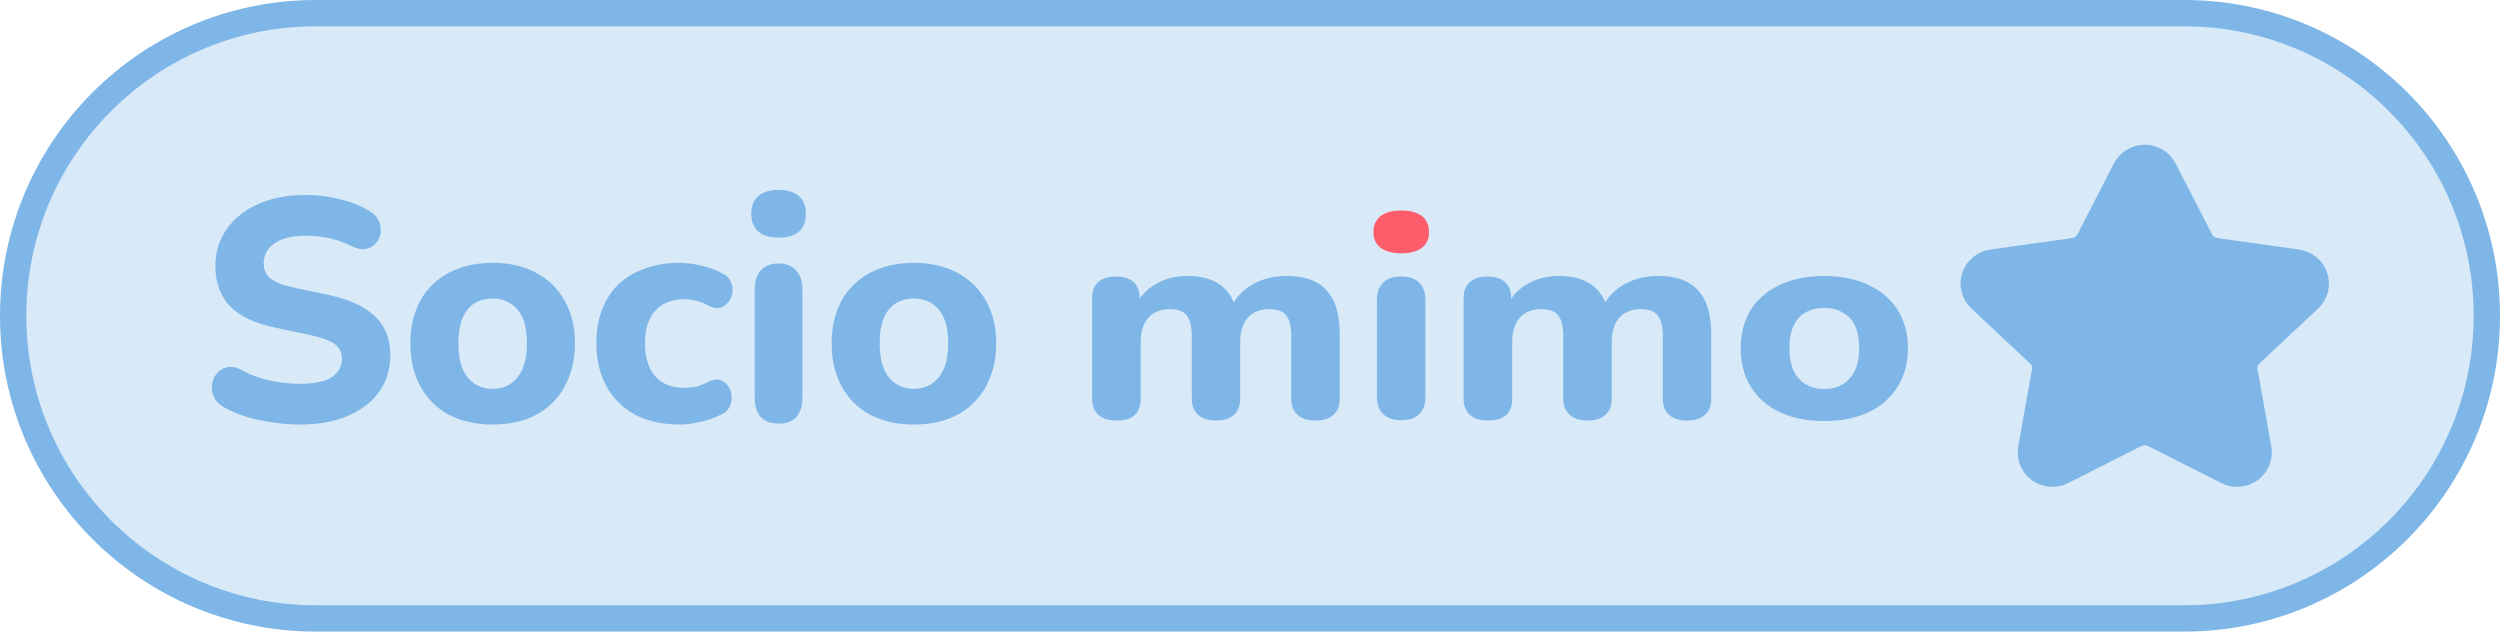
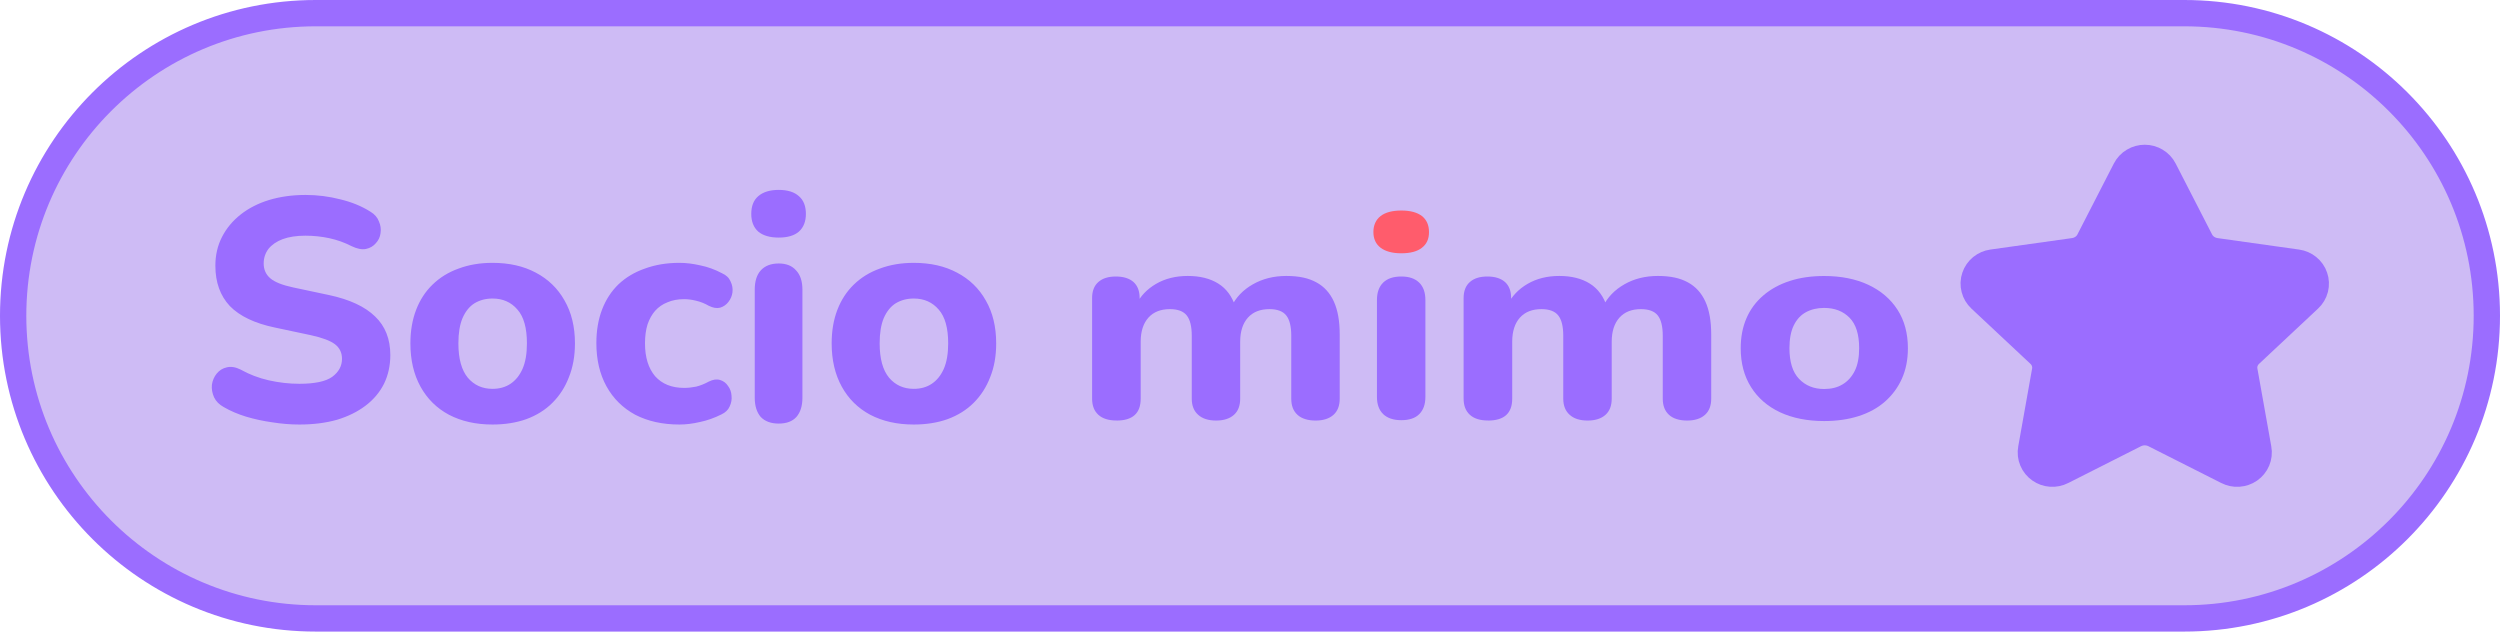
<svg xmlns="http://www.w3.org/2000/svg" width="95" height="24" viewBox="0 0 95 24" fill="none">
-   <rect x="0.5" y="0.5" width="94" height="23" rx="11.5" fill="#D8E9F8" />
-   <rect x="0.5" y="0.5" width="94" height="23" rx="11.5" stroke="#7EB6E8" />
-   <path d="M11.376 16.132C11.04 16.132 10.696 16.104 10.344 16.048C10 16 9.668 15.928 9.348 15.832C9.036 15.736 8.756 15.616 8.508 15.472C8.332 15.376 8.208 15.252 8.136 15.1C8.064 14.94 8.036 14.78 8.052 14.62C8.076 14.46 8.136 14.32 8.232 14.2C8.336 14.072 8.464 13.992 8.616 13.96C8.776 13.92 8.952 13.948 9.144 14.044C9.472 14.228 9.828 14.364 10.212 14.452C10.604 14.54 10.992 14.584 11.376 14.584C11.96 14.584 12.376 14.496 12.624 14.32C12.872 14.136 12.996 13.908 12.996 13.636C12.996 13.404 12.908 13.22 12.732 13.084C12.556 12.948 12.248 12.832 11.808 12.736L10.452 12.448C9.684 12.288 9.112 12.016 8.736 11.632C8.368 11.24 8.184 10.728 8.184 10.096C8.184 9.696 8.268 9.332 8.436 9.004C8.604 8.676 8.84 8.392 9.144 8.152C9.448 7.912 9.808 7.728 10.224 7.6C10.648 7.472 11.112 7.408 11.616 7.408C12.064 7.408 12.504 7.464 12.936 7.576C13.368 7.68 13.748 7.836 14.076 8.044C14.236 8.14 14.344 8.264 14.4 8.416C14.464 8.56 14.484 8.708 14.46 8.86C14.444 9.004 14.384 9.132 14.28 9.244C14.184 9.356 14.06 9.428 13.908 9.46C13.756 9.492 13.572 9.456 13.356 9.352C13.092 9.216 12.812 9.116 12.516 9.052C12.22 8.988 11.916 8.956 11.604 8.956C11.268 8.956 10.98 9 10.74 9.088C10.508 9.176 10.328 9.3 10.2 9.46C10.08 9.62 10.02 9.804 10.02 10.012C10.02 10.244 10.104 10.432 10.272 10.576C10.44 10.72 10.732 10.836 11.148 10.924L12.504 11.212C13.288 11.38 13.872 11.652 14.256 12.028C14.64 12.396 14.832 12.884 14.832 13.492C14.832 13.892 14.752 14.256 14.592 14.584C14.432 14.904 14.2 15.18 13.896 15.412C13.592 15.644 13.228 15.824 12.804 15.952C12.38 16.072 11.904 16.132 11.376 16.132ZM18.715 16.132C18.084 16.132 17.532 16.008 17.059 15.76C16.596 15.512 16.235 15.156 15.979 14.692C15.723 14.228 15.595 13.68 15.595 13.048C15.595 12.576 15.668 12.152 15.812 11.776C15.956 11.4 16.163 11.08 16.436 10.816C16.715 10.544 17.047 10.34 17.431 10.204C17.816 10.06 18.244 9.988 18.715 9.988C19.348 9.988 19.895 10.112 20.36 10.36C20.831 10.608 21.195 10.96 21.451 11.416C21.715 11.872 21.848 12.416 21.848 13.048C21.848 13.528 21.771 13.956 21.619 14.332C21.476 14.708 21.267 15.032 20.995 15.304C20.724 15.576 20.392 15.784 20 15.928C19.616 16.064 19.188 16.132 18.715 16.132ZM18.715 14.776C18.98 14.776 19.207 14.712 19.399 14.584C19.591 14.456 19.744 14.268 19.855 14.02C19.968 13.764 20.023 13.44 20.023 13.048C20.023 12.464 19.904 12.036 19.663 11.764C19.424 11.484 19.108 11.344 18.715 11.344C18.459 11.344 18.232 11.404 18.032 11.524C17.84 11.644 17.688 11.832 17.576 12.088C17.471 12.336 17.419 12.656 17.419 13.048C17.419 13.632 17.54 14.068 17.779 14.356C18.02 14.636 18.331 14.776 18.715 14.776ZM25.818 16.132C25.178 16.132 24.618 16.008 24.138 15.76C23.666 15.504 23.302 15.144 23.046 14.68C22.79 14.216 22.662 13.668 22.662 13.036C22.662 12.564 22.734 12.14 22.878 11.764C23.022 11.388 23.23 11.068 23.502 10.804C23.782 10.54 24.118 10.34 24.51 10.204C24.902 10.06 25.338 9.988 25.818 9.988C26.066 9.988 26.33 10.02 26.61 10.084C26.89 10.14 27.166 10.24 27.438 10.384C27.598 10.456 27.706 10.56 27.762 10.696C27.826 10.824 27.85 10.96 27.834 11.104C27.818 11.24 27.766 11.364 27.678 11.476C27.598 11.58 27.494 11.652 27.366 11.692C27.238 11.724 27.094 11.7 26.934 11.62C26.782 11.532 26.622 11.468 26.454 11.428C26.294 11.388 26.142 11.368 25.998 11.368C25.758 11.368 25.546 11.408 25.362 11.488C25.178 11.56 25.022 11.668 24.894 11.812C24.774 11.948 24.678 12.12 24.606 12.328C24.542 12.536 24.51 12.776 24.51 13.048C24.51 13.576 24.638 13.992 24.894 14.296C25.158 14.592 25.526 14.74 25.998 14.74C26.142 14.74 26.294 14.724 26.454 14.692C26.614 14.652 26.774 14.588 26.934 14.5C27.094 14.42 27.238 14.4 27.366 14.44C27.494 14.48 27.594 14.556 27.666 14.668C27.746 14.772 27.79 14.896 27.798 15.04C27.814 15.176 27.79 15.312 27.726 15.448C27.67 15.576 27.566 15.676 27.414 15.748C27.142 15.884 26.87 15.98 26.598 16.036C26.326 16.1 26.066 16.132 25.818 16.132ZM29.592 16.096C29.296 16.096 29.068 16.012 28.908 15.844C28.756 15.668 28.68 15.424 28.68 15.112V11.008C28.68 10.688 28.756 10.444 28.908 10.276C29.068 10.1 29.296 10.012 29.592 10.012C29.88 10.012 30.1 10.1 30.252 10.276C30.412 10.444 30.492 10.688 30.492 11.008V15.112C30.492 15.424 30.416 15.668 30.264 15.844C30.112 16.012 29.888 16.096 29.592 16.096ZM29.592 9.028C29.256 9.028 28.996 8.952 28.812 8.8C28.636 8.64 28.548 8.416 28.548 8.128C28.548 7.832 28.636 7.608 28.812 7.456C28.996 7.296 29.256 7.216 29.592 7.216C29.928 7.216 30.184 7.296 30.36 7.456C30.536 7.608 30.624 7.832 30.624 8.128C30.624 8.416 30.536 8.64 30.36 8.8C30.184 8.952 29.928 9.028 29.592 9.028ZM34.723 16.132C34.091 16.132 33.539 16.008 33.067 15.76C32.603 15.512 32.243 15.156 31.987 14.692C31.731 14.228 31.603 13.68 31.603 13.048C31.603 12.576 31.675 12.152 31.819 11.776C31.963 11.4 32.171 11.08 32.443 10.816C32.723 10.544 33.055 10.34 33.439 10.204C33.823 10.06 34.251 9.988 34.723 9.988C35.355 9.988 35.903 10.112 36.367 10.36C36.839 10.608 37.203 10.96 37.459 11.416C37.723 11.872 37.855 12.416 37.855 13.048C37.855 13.528 37.779 13.956 37.627 14.332C37.483 14.708 37.275 15.032 37.003 15.304C36.731 15.576 36.399 15.784 36.007 15.928C35.623 16.064 35.195 16.132 34.723 16.132ZM34.723 14.776C34.987 14.776 35.215 14.712 35.407 14.584C35.599 14.456 35.751 14.268 35.863 14.02C35.975 13.764 36.031 13.44 36.031 13.048C36.031 12.464 35.911 12.036 35.671 11.764C35.431 11.484 35.115 11.344 34.723 11.344C34.467 11.344 34.239 11.404 34.039 11.524C33.847 11.644 33.695 11.832 33.583 12.088C33.479 12.336 33.427 12.656 33.427 13.048C33.427 13.632 33.547 14.068 33.787 14.356C34.027 14.636 34.339 14.776 34.723 14.776Z" fill="#7EB6E8" />
-   <path d="M42.427 15.979C42.125 15.979 41.896 15.907 41.737 15.762C41.578 15.617 41.5 15.415 41.5 15.148V11.326C41.5 11.059 41.578 10.857 41.737 10.717C41.896 10.576 42.117 10.507 42.403 10.507C42.689 10.507 42.92 10.579 43.074 10.717C43.228 10.857 43.306 11.059 43.306 11.326V12.015L43.171 11.585C43.333 11.254 43.586 10.988 43.928 10.788C44.271 10.588 44.672 10.486 45.136 10.486C45.599 10.486 45.985 10.583 46.295 10.776C46.605 10.969 46.823 11.268 46.952 11.671H46.783C46.96 11.304 47.235 11.016 47.607 10.805C47.977 10.593 48.402 10.486 48.882 10.486C49.362 10.486 49.726 10.567 50.022 10.729C50.319 10.89 50.54 11.135 50.688 11.461C50.836 11.787 50.909 12.203 50.909 12.705V15.151C50.909 15.417 50.831 15.622 50.672 15.764C50.513 15.907 50.286 15.981 49.995 15.981C49.704 15.981 49.464 15.91 49.305 15.764C49.146 15.619 49.068 15.417 49.068 15.151V12.76C49.068 12.408 49.006 12.151 48.879 11.989C48.753 11.828 48.54 11.747 48.238 11.747C47.888 11.747 47.615 11.854 47.421 12.07C47.227 12.287 47.127 12.591 47.127 12.986V15.151C47.127 15.417 47.049 15.622 46.89 15.764C46.731 15.907 46.505 15.981 46.214 15.981C45.923 15.981 45.694 15.91 45.532 15.764C45.37 15.622 45.287 15.417 45.287 15.151V12.76C45.287 12.408 45.225 12.151 45.098 11.989C44.971 11.828 44.758 11.747 44.457 11.747C44.106 11.747 43.834 11.854 43.64 12.07C43.446 12.287 43.346 12.591 43.346 12.986V15.151C43.346 15.703 43.042 15.981 42.43 15.981L42.427 15.979Z" fill="#7EB6E8" />
-   <path d="M53.251 15.967C52.949 15.967 52.72 15.888 52.561 15.736C52.402 15.581 52.324 15.365 52.324 15.084V11.402C52.324 11.114 52.402 10.895 52.561 10.738C52.72 10.583 52.949 10.507 53.251 10.507C53.553 10.507 53.769 10.586 53.928 10.738C54.087 10.893 54.165 11.114 54.165 11.402V15.084C54.165 15.365 54.087 15.581 53.933 15.736C53.779 15.891 53.55 15.967 53.248 15.967H53.251Z" fill="#7EB6E8" />
-   <path d="M56.544 15.979C56.243 15.979 56.014 15.907 55.855 15.762C55.696 15.617 55.617 15.415 55.617 15.148V11.326C55.617 11.059 55.696 10.857 55.855 10.717C56.014 10.576 56.234 10.507 56.52 10.507C56.806 10.507 57.038 10.579 57.191 10.717C57.345 10.857 57.423 11.059 57.423 11.326V12.015L57.288 11.585C57.45 11.254 57.703 10.988 58.046 10.788C58.388 10.588 58.789 10.486 59.253 10.486C59.717 10.486 60.102 10.583 60.412 10.776C60.722 10.969 60.94 11.268 61.07 11.671H60.9C61.078 11.304 61.353 11.016 61.725 10.805C62.094 10.593 62.52 10.486 62.999 10.486C63.479 10.486 63.843 10.567 64.139 10.729C64.436 10.89 64.657 11.135 64.805 11.461C64.953 11.787 65.026 12.203 65.026 12.705V15.151C65.026 15.417 64.948 15.622 64.789 15.764C64.63 15.907 64.404 15.981 64.112 15.981C63.821 15.981 63.582 15.91 63.423 15.764C63.264 15.619 63.185 15.417 63.185 15.151V12.76C63.185 12.408 63.123 12.151 62.997 11.989C62.87 11.828 62.657 11.747 62.355 11.747C62.005 11.747 61.733 11.854 61.539 12.07C61.345 12.287 61.245 12.591 61.245 12.986V15.151C61.245 15.417 61.167 15.622 61.008 15.764C60.849 15.907 60.622 15.981 60.331 15.981C60.04 15.981 59.811 15.91 59.649 15.764C59.488 15.622 59.404 15.417 59.404 15.151V12.76C59.404 12.408 59.342 12.151 59.215 11.989C59.089 11.828 58.876 11.747 58.574 11.747C58.224 11.747 57.951 11.854 57.757 12.07C57.563 12.287 57.464 12.591 57.464 12.986V15.151C57.464 15.703 57.159 15.981 56.547 15.981L56.544 15.979Z" fill="#7EB6E8" />
-   <path d="M69.32 16C68.678 16 68.118 15.888 67.643 15.667C67.166 15.443 66.8 15.125 66.538 14.708C66.277 14.292 66.147 13.8 66.147 13.233C66.147 12.81 66.22 12.429 66.366 12.092C66.511 11.754 66.727 11.466 67.007 11.226C67.287 10.986 67.624 10.802 68.013 10.676C68.401 10.55 68.837 10.488 69.317 10.488C69.958 10.488 70.519 10.6 70.993 10.821C71.47 11.045 71.84 11.359 72.104 11.768C72.368 12.177 72.5 12.665 72.5 13.233C72.5 13.664 72.424 14.049 72.274 14.385C72.123 14.723 71.91 15.013 71.632 15.258C71.355 15.503 71.02 15.686 70.627 15.812C70.233 15.938 69.794 16 69.314 16H69.32ZM69.32 14.782C69.589 14.782 69.821 14.725 70.015 14.608C70.209 14.494 70.365 14.323 70.479 14.097C70.592 13.871 70.648 13.583 70.648 13.231C70.648 12.708 70.527 12.32 70.282 12.073C70.037 11.825 69.716 11.701 69.317 11.701C69.056 11.701 68.826 11.756 68.627 11.863C68.428 11.97 68.274 12.139 68.163 12.365C68.053 12.591 67.999 12.881 67.999 13.231C67.999 13.754 68.12 14.145 68.366 14.399C68.611 14.654 68.926 14.782 69.317 14.782H69.32Z" fill="#7EB6E8" />
+   <rect x="0.5" y="0.5" width="94" height="23" rx="11.5" fill="#CEBBF5" />
+   <rect x="0.5" y="0.5" width="94" height="23" rx="11.5" stroke="#9B6DFF" />
+   <path d="M11.376 16.132C11.04 16.132 10.696 16.104 10.344 16.048C10 16 9.668 15.928 9.348 15.832C9.036 15.736 8.756 15.616 8.508 15.472C8.332 15.376 8.208 15.252 8.136 15.1C8.064 14.94 8.036 14.78 8.052 14.62C8.076 14.46 8.136 14.32 8.232 14.2C8.336 14.072 8.464 13.992 8.616 13.96C8.776 13.92 8.952 13.948 9.144 14.044C9.472 14.228 9.828 14.364 10.212 14.452C10.604 14.54 10.992 14.584 11.376 14.584C11.96 14.584 12.376 14.496 12.624 14.32C12.872 14.136 12.996 13.908 12.996 13.636C12.996 13.404 12.908 13.22 12.732 13.084C12.556 12.948 12.248 12.832 11.808 12.736L10.452 12.448C9.684 12.288 9.112 12.016 8.736 11.632C8.368 11.24 8.184 10.728 8.184 10.096C8.184 9.696 8.268 9.332 8.436 9.004C8.604 8.676 8.84 8.392 9.144 8.152C9.448 7.912 9.808 7.728 10.224 7.6C10.648 7.472 11.112 7.408 11.616 7.408C12.064 7.408 12.504 7.464 12.936 7.576C13.368 7.68 13.748 7.836 14.076 8.044C14.236 8.14 14.344 8.264 14.4 8.416C14.464 8.56 14.484 8.708 14.46 8.86C14.444 9.004 14.384 9.132 14.28 9.244C14.184 9.356 14.06 9.428 13.908 9.46C13.756 9.492 13.572 9.456 13.356 9.352C13.092 9.216 12.812 9.116 12.516 9.052C12.22 8.988 11.916 8.956 11.604 8.956C11.268 8.956 10.98 9 10.74 9.088C10.508 9.176 10.328 9.3 10.2 9.46C10.08 9.62 10.02 9.804 10.02 10.012C10.02 10.244 10.104 10.432 10.272 10.576C10.44 10.72 10.732 10.836 11.148 10.924L12.504 11.212C13.288 11.38 13.872 11.652 14.256 12.028C14.64 12.396 14.832 12.884 14.832 13.492C14.832 13.892 14.752 14.256 14.592 14.584C14.432 14.904 14.2 15.18 13.896 15.412C13.592 15.644 13.228 15.824 12.804 15.952C12.38 16.072 11.904 16.132 11.376 16.132ZM18.715 16.132C18.084 16.132 17.532 16.008 17.059 15.76C16.596 15.512 16.235 15.156 15.979 14.692C15.723 14.228 15.595 13.68 15.595 13.048C15.595 12.576 15.668 12.152 15.812 11.776C15.956 11.4 16.163 11.08 16.436 10.816C16.715 10.544 17.047 10.34 17.431 10.204C17.816 10.06 18.244 9.988 18.715 9.988C19.348 9.988 19.895 10.112 20.36 10.36C20.831 10.608 21.195 10.96 21.451 11.416C21.715 11.872 21.848 12.416 21.848 13.048C21.848 13.528 21.771 13.956 21.619 14.332C21.476 14.708 21.267 15.032 20.995 15.304C20.724 15.576 20.392 15.784 20 15.928C19.616 16.064 19.188 16.132 18.715 16.132ZM18.715 14.776C18.98 14.776 19.207 14.712 19.399 14.584C19.591 14.456 19.744 14.268 19.855 14.02C19.968 13.764 20.023 13.44 20.023 13.048C20.023 12.464 19.904 12.036 19.663 11.764C19.424 11.484 19.108 11.344 18.715 11.344C18.459 11.344 18.232 11.404 18.032 11.524C17.84 11.644 17.688 11.832 17.576 12.088C17.471 12.336 17.419 12.656 17.419 13.048C17.419 13.632 17.54 14.068 17.779 14.356C18.02 14.636 18.331 14.776 18.715 14.776ZM25.818 16.132C25.178 16.132 24.618 16.008 24.138 15.76C23.666 15.504 23.302 15.144 23.046 14.68C22.79 14.216 22.662 13.668 22.662 13.036C22.662 12.564 22.734 12.14 22.878 11.764C23.022 11.388 23.23 11.068 23.502 10.804C23.782 10.54 24.118 10.34 24.51 10.204C24.902 10.06 25.338 9.988 25.818 9.988C26.066 9.988 26.33 10.02 26.61 10.084C26.89 10.14 27.166 10.24 27.438 10.384C27.598 10.456 27.706 10.56 27.762 10.696C27.826 10.824 27.85 10.96 27.834 11.104C27.818 11.24 27.766 11.364 27.678 11.476C27.598 11.58 27.494 11.652 27.366 11.692C27.238 11.724 27.094 11.7 26.934 11.62C26.782 11.532 26.622 11.468 26.454 11.428C26.294 11.388 26.142 11.368 25.998 11.368C25.758 11.368 25.546 11.408 25.362 11.488C25.178 11.56 25.022 11.668 24.894 11.812C24.774 11.948 24.678 12.12 24.606 12.328C24.542 12.536 24.51 12.776 24.51 13.048C24.51 13.576 24.638 13.992 24.894 14.296C25.158 14.592 25.526 14.74 25.998 14.74C26.142 14.74 26.294 14.724 26.454 14.692C26.614 14.652 26.774 14.588 26.934 14.5C27.094 14.42 27.238 14.4 27.366 14.44C27.494 14.48 27.594 14.556 27.666 14.668C27.746 14.772 27.79 14.896 27.798 15.04C27.814 15.176 27.79 15.312 27.726 15.448C27.67 15.576 27.566 15.676 27.414 15.748C27.142 15.884 26.87 15.98 26.598 16.036C26.326 16.1 26.066 16.132 25.818 16.132ZM29.592 16.096C29.296 16.096 29.068 16.012 28.908 15.844C28.756 15.668 28.68 15.424 28.68 15.112V11.008C28.68 10.688 28.756 10.444 28.908 10.276C29.068 10.1 29.296 10.012 29.592 10.012C29.88 10.012 30.1 10.1 30.252 10.276C30.412 10.444 30.492 10.688 30.492 11.008V15.112C30.492 15.424 30.416 15.668 30.264 15.844C30.112 16.012 29.888 16.096 29.592 16.096ZM29.592 9.028C29.256 9.028 28.996 8.952 28.812 8.8C28.636 8.64 28.548 8.416 28.548 8.128C28.548 7.832 28.636 7.608 28.812 7.456C28.996 7.296 29.256 7.216 29.592 7.216C29.928 7.216 30.184 7.296 30.36 7.456C30.536 7.608 30.624 7.832 30.624 8.128C30.624 8.416 30.536 8.64 30.36 8.8C30.184 8.952 29.928 9.028 29.592 9.028ZM34.723 16.132C34.091 16.132 33.539 16.008 33.067 15.76C32.603 15.512 32.243 15.156 31.987 14.692C31.731 14.228 31.603 13.68 31.603 13.048C31.603 12.576 31.675 12.152 31.819 11.776C31.963 11.4 32.171 11.08 32.443 10.816C32.723 10.544 33.055 10.34 33.439 10.204C33.823 10.06 34.251 9.988 34.723 9.988C35.355 9.988 35.903 10.112 36.367 10.36C36.839 10.608 37.203 10.96 37.459 11.416C37.723 11.872 37.855 12.416 37.855 13.048C37.855 13.528 37.779 13.956 37.627 14.332C37.483 14.708 37.275 15.032 37.003 15.304C36.731 15.576 36.399 15.784 36.007 15.928C35.623 16.064 35.195 16.132 34.723 16.132ZM34.723 14.776C34.987 14.776 35.215 14.712 35.407 14.584C35.599 14.456 35.751 14.268 35.863 14.02C35.975 13.764 36.031 13.44 36.031 13.048C36.031 12.464 35.911 12.036 35.671 11.764C35.431 11.484 35.115 11.344 34.723 11.344C34.467 11.344 34.239 11.404 34.039 11.524C33.847 11.644 33.695 11.832 33.583 12.088C33.479 12.336 33.427 12.656 33.427 13.048C33.427 13.632 33.547 14.068 33.787 14.356C34.027 14.636 34.339 14.776 34.723 14.776Z" fill="#9B6DFF" />
+   <path d="M42.427 15.979C42.125 15.979 41.896 15.907 41.737 15.762C41.578 15.617 41.5 15.415 41.5 15.148V11.326C41.5 11.059 41.578 10.857 41.737 10.717C41.896 10.576 42.117 10.507 42.403 10.507C42.689 10.507 42.92 10.579 43.074 10.717C43.228 10.857 43.306 11.059 43.306 11.326V12.015L43.171 11.585C43.333 11.254 43.586 10.988 43.928 10.788C44.271 10.588 44.672 10.486 45.136 10.486C45.599 10.486 45.985 10.583 46.295 10.776C46.605 10.969 46.823 11.268 46.952 11.671H46.783C46.96 11.304 47.235 11.016 47.607 10.805C47.977 10.593 48.402 10.486 48.882 10.486C49.362 10.486 49.726 10.567 50.022 10.729C50.319 10.89 50.54 11.135 50.688 11.461C50.836 11.787 50.909 12.203 50.909 12.705V15.151C50.909 15.417 50.831 15.622 50.672 15.764C50.513 15.907 50.286 15.981 49.995 15.981C49.704 15.981 49.464 15.91 49.305 15.764C49.146 15.619 49.068 15.417 49.068 15.151V12.76C49.068 12.408 49.006 12.151 48.879 11.989C48.753 11.828 48.54 11.747 48.238 11.747C47.888 11.747 47.615 11.854 47.421 12.07C47.227 12.287 47.127 12.591 47.127 12.986V15.151C47.127 15.417 47.049 15.622 46.89 15.764C46.731 15.907 46.505 15.981 46.214 15.981C45.923 15.981 45.694 15.91 45.532 15.764C45.37 15.622 45.287 15.417 45.287 15.151V12.76C45.287 12.408 45.225 12.151 45.098 11.989C44.971 11.828 44.758 11.747 44.457 11.747C44.106 11.747 43.834 11.854 43.64 12.07C43.446 12.287 43.346 12.591 43.346 12.986V15.151C43.346 15.703 43.042 15.981 42.43 15.981L42.427 15.979Z" fill="#9B6DFF" />
+   <path d="M53.251 15.967C52.949 15.967 52.72 15.888 52.561 15.736C52.402 15.581 52.324 15.365 52.324 15.084V11.402C52.324 11.114 52.402 10.895 52.561 10.738C52.72 10.583 52.949 10.507 53.251 10.507C53.553 10.507 53.769 10.586 53.928 10.738C54.087 10.893 54.165 11.114 54.165 11.402V15.084C54.165 15.365 54.087 15.581 53.933 15.736C53.779 15.891 53.55 15.967 53.248 15.967H53.251Z" fill="#9B6DFF" />
+   <path d="M56.544 15.979C56.243 15.979 56.014 15.907 55.855 15.762C55.696 15.617 55.617 15.415 55.617 15.148V11.326C55.617 11.059 55.696 10.857 55.855 10.717C56.014 10.576 56.234 10.507 56.52 10.507C56.806 10.507 57.038 10.579 57.191 10.717C57.345 10.857 57.423 11.059 57.423 11.326V12.015L57.288 11.585C57.45 11.254 57.703 10.988 58.046 10.788C58.388 10.588 58.789 10.486 59.253 10.486C59.717 10.486 60.102 10.583 60.412 10.776C60.722 10.969 60.94 11.268 61.07 11.671H60.9C61.078 11.304 61.353 11.016 61.725 10.805C62.094 10.593 62.52 10.486 62.999 10.486C63.479 10.486 63.843 10.567 64.139 10.729C64.436 10.89 64.657 11.135 64.805 11.461C64.953 11.787 65.026 12.203 65.026 12.705V15.151C65.026 15.417 64.948 15.622 64.789 15.764C64.63 15.907 64.404 15.981 64.112 15.981C63.821 15.981 63.582 15.91 63.423 15.764C63.264 15.619 63.185 15.417 63.185 15.151V12.76C63.185 12.408 63.123 12.151 62.997 11.989C62.87 11.828 62.657 11.747 62.355 11.747C62.005 11.747 61.733 11.854 61.539 12.07C61.345 12.287 61.245 12.591 61.245 12.986V15.151C61.245 15.417 61.167 15.622 61.008 15.764C60.849 15.907 60.622 15.981 60.331 15.981C60.04 15.981 59.811 15.91 59.649 15.764C59.488 15.622 59.404 15.417 59.404 15.151V12.76C59.404 12.408 59.342 12.151 59.215 11.989C59.089 11.828 58.876 11.747 58.574 11.747C58.224 11.747 57.951 11.854 57.757 12.07C57.563 12.287 57.464 12.591 57.464 12.986V15.151C57.464 15.703 57.159 15.981 56.547 15.981L56.544 15.979Z" fill="#9B6DFF" />
+   <path d="M69.32 16C68.678 16 68.118 15.888 67.643 15.667C67.166 15.443 66.8 15.125 66.538 14.708C66.277 14.292 66.147 13.8 66.147 13.233C66.147 12.81 66.22 12.429 66.366 12.092C66.511 11.754 66.727 11.466 67.007 11.226C67.287 10.986 67.624 10.802 68.013 10.676C68.401 10.55 68.837 10.488 69.317 10.488C69.958 10.488 70.519 10.6 70.993 10.821C71.47 11.045 71.84 11.359 72.104 11.768C72.368 12.177 72.5 12.665 72.5 13.233C72.5 13.664 72.424 14.049 72.274 14.385C72.123 14.723 71.91 15.013 71.632 15.258C71.355 15.503 71.02 15.686 70.627 15.812C70.233 15.938 69.794 16 69.314 16H69.32ZM69.32 14.782C69.589 14.782 69.821 14.725 70.015 14.608C70.209 14.494 70.365 14.323 70.479 14.097C70.592 13.871 70.648 13.583 70.648 13.231C70.648 12.708 70.527 12.32 70.282 12.073C70.037 11.825 69.716 11.701 69.317 11.701C69.056 11.701 68.826 11.756 68.627 11.863C68.428 11.97 68.274 12.139 68.163 12.365C68.053 12.591 67.999 12.881 67.999 13.231C67.999 13.754 68.12 14.145 68.366 14.399C68.611 14.654 68.926 14.782 69.317 14.782H69.32Z" fill="#9B6DFF" />
  <path d="M53.251 9.625C52.909 9.625 52.647 9.553 52.464 9.415C52.281 9.275 52.189 9.075 52.189 8.818C52.189 8.561 52.281 8.35 52.464 8.209C52.647 8.069 52.909 8 53.251 8C53.593 8 53.852 8.071 54.033 8.209C54.211 8.35 54.302 8.552 54.302 8.818C54.302 9.085 54.213 9.275 54.033 9.415C53.855 9.556 53.593 9.625 53.251 9.625Z" fill="#FF5C6C" />
-   <path d="M81.216 6.67C81.242 6.619 81.282 6.576 81.333 6.546C81.383 6.516 81.441 6.5 81.501 6.5C81.56 6.5 81.618 6.516 81.668 6.546C81.719 6.576 81.759 6.619 81.785 6.67L83.171 9.369C83.263 9.546 83.397 9.7 83.564 9.817C83.731 9.933 83.924 10.009 84.128 10.038L87.228 10.474C87.286 10.482 87.341 10.506 87.387 10.543C87.432 10.579 87.466 10.627 87.484 10.682C87.503 10.736 87.505 10.794 87.491 10.85C87.477 10.905 87.447 10.955 87.404 10.995L85.163 13.094C85.015 13.232 84.904 13.403 84.84 13.591C84.776 13.78 84.761 13.981 84.796 14.177L85.325 17.141C85.336 17.198 85.329 17.256 85.307 17.309C85.285 17.362 85.247 17.408 85.199 17.442C85.151 17.475 85.094 17.495 85.034 17.499C84.975 17.503 84.915 17.491 84.863 17.464L82.092 16.064C81.91 15.972 81.706 15.923 81.5 15.923C81.294 15.923 81.091 15.972 80.908 16.064L78.138 17.464C78.086 17.491 78.026 17.503 77.967 17.499C77.908 17.495 77.851 17.475 77.803 17.441C77.754 17.407 77.717 17.362 77.695 17.308C77.673 17.256 77.666 17.198 77.677 17.141L78.205 14.177C78.24 13.982 78.225 13.781 78.161 13.592C78.097 13.403 77.987 13.232 77.838 13.094L75.597 10.996C75.554 10.956 75.524 10.905 75.51 10.85C75.495 10.794 75.497 10.736 75.516 10.682C75.534 10.627 75.568 10.579 75.613 10.542C75.659 10.505 75.715 10.481 75.773 10.473L78.872 10.038C79.076 10.009 79.27 9.934 79.437 9.817C79.604 9.7 79.739 9.547 79.83 9.369L81.216 6.67Z" fill="#7EB6E8" stroke="#7EB6E8" stroke-width="2" stroke-linecap="round" stroke-linejoin="round" />
+   <path d="M81.216 6.67C81.242 6.619 81.282 6.576 81.333 6.546C81.383 6.516 81.441 6.5 81.501 6.5C81.56 6.5 81.618 6.516 81.668 6.546C81.719 6.576 81.759 6.619 81.785 6.67L83.171 9.369C83.263 9.546 83.397 9.7 83.564 9.817C83.731 9.933 83.924 10.009 84.128 10.038L87.228 10.474C87.286 10.482 87.341 10.506 87.387 10.543C87.432 10.579 87.466 10.627 87.484 10.682C87.503 10.736 87.505 10.794 87.491 10.85C87.477 10.905 87.447 10.955 87.404 10.995L85.163 13.094C85.015 13.232 84.904 13.403 84.84 13.591C84.776 13.78 84.761 13.981 84.796 14.177L85.325 17.141C85.336 17.198 85.329 17.256 85.307 17.309C85.285 17.362 85.247 17.408 85.199 17.442C85.151 17.475 85.094 17.495 85.034 17.499C84.975 17.503 84.915 17.491 84.863 17.464L82.092 16.064C81.91 15.972 81.706 15.923 81.5 15.923C81.294 15.923 81.091 15.972 80.908 16.064L78.138 17.464C78.086 17.491 78.026 17.503 77.967 17.499C77.908 17.495 77.851 17.475 77.803 17.441C77.754 17.407 77.717 17.362 77.695 17.308C77.673 17.256 77.666 17.198 77.677 17.141L78.205 14.177C78.24 13.982 78.225 13.781 78.161 13.592C78.097 13.403 77.987 13.232 77.838 13.094L75.597 10.996C75.554 10.956 75.524 10.905 75.51 10.85C75.495 10.794 75.497 10.736 75.516 10.682C75.534 10.627 75.568 10.579 75.613 10.542C75.659 10.505 75.715 10.481 75.773 10.473L78.872 10.038C79.076 10.009 79.27 9.934 79.437 9.817C79.604 9.7 79.739 9.547 79.83 9.369L81.216 6.67Z" fill="#9B6DFF" stroke="#9B6DFF" stroke-width="2" stroke-linecap="round" stroke-linejoin="round" />
</svg>
